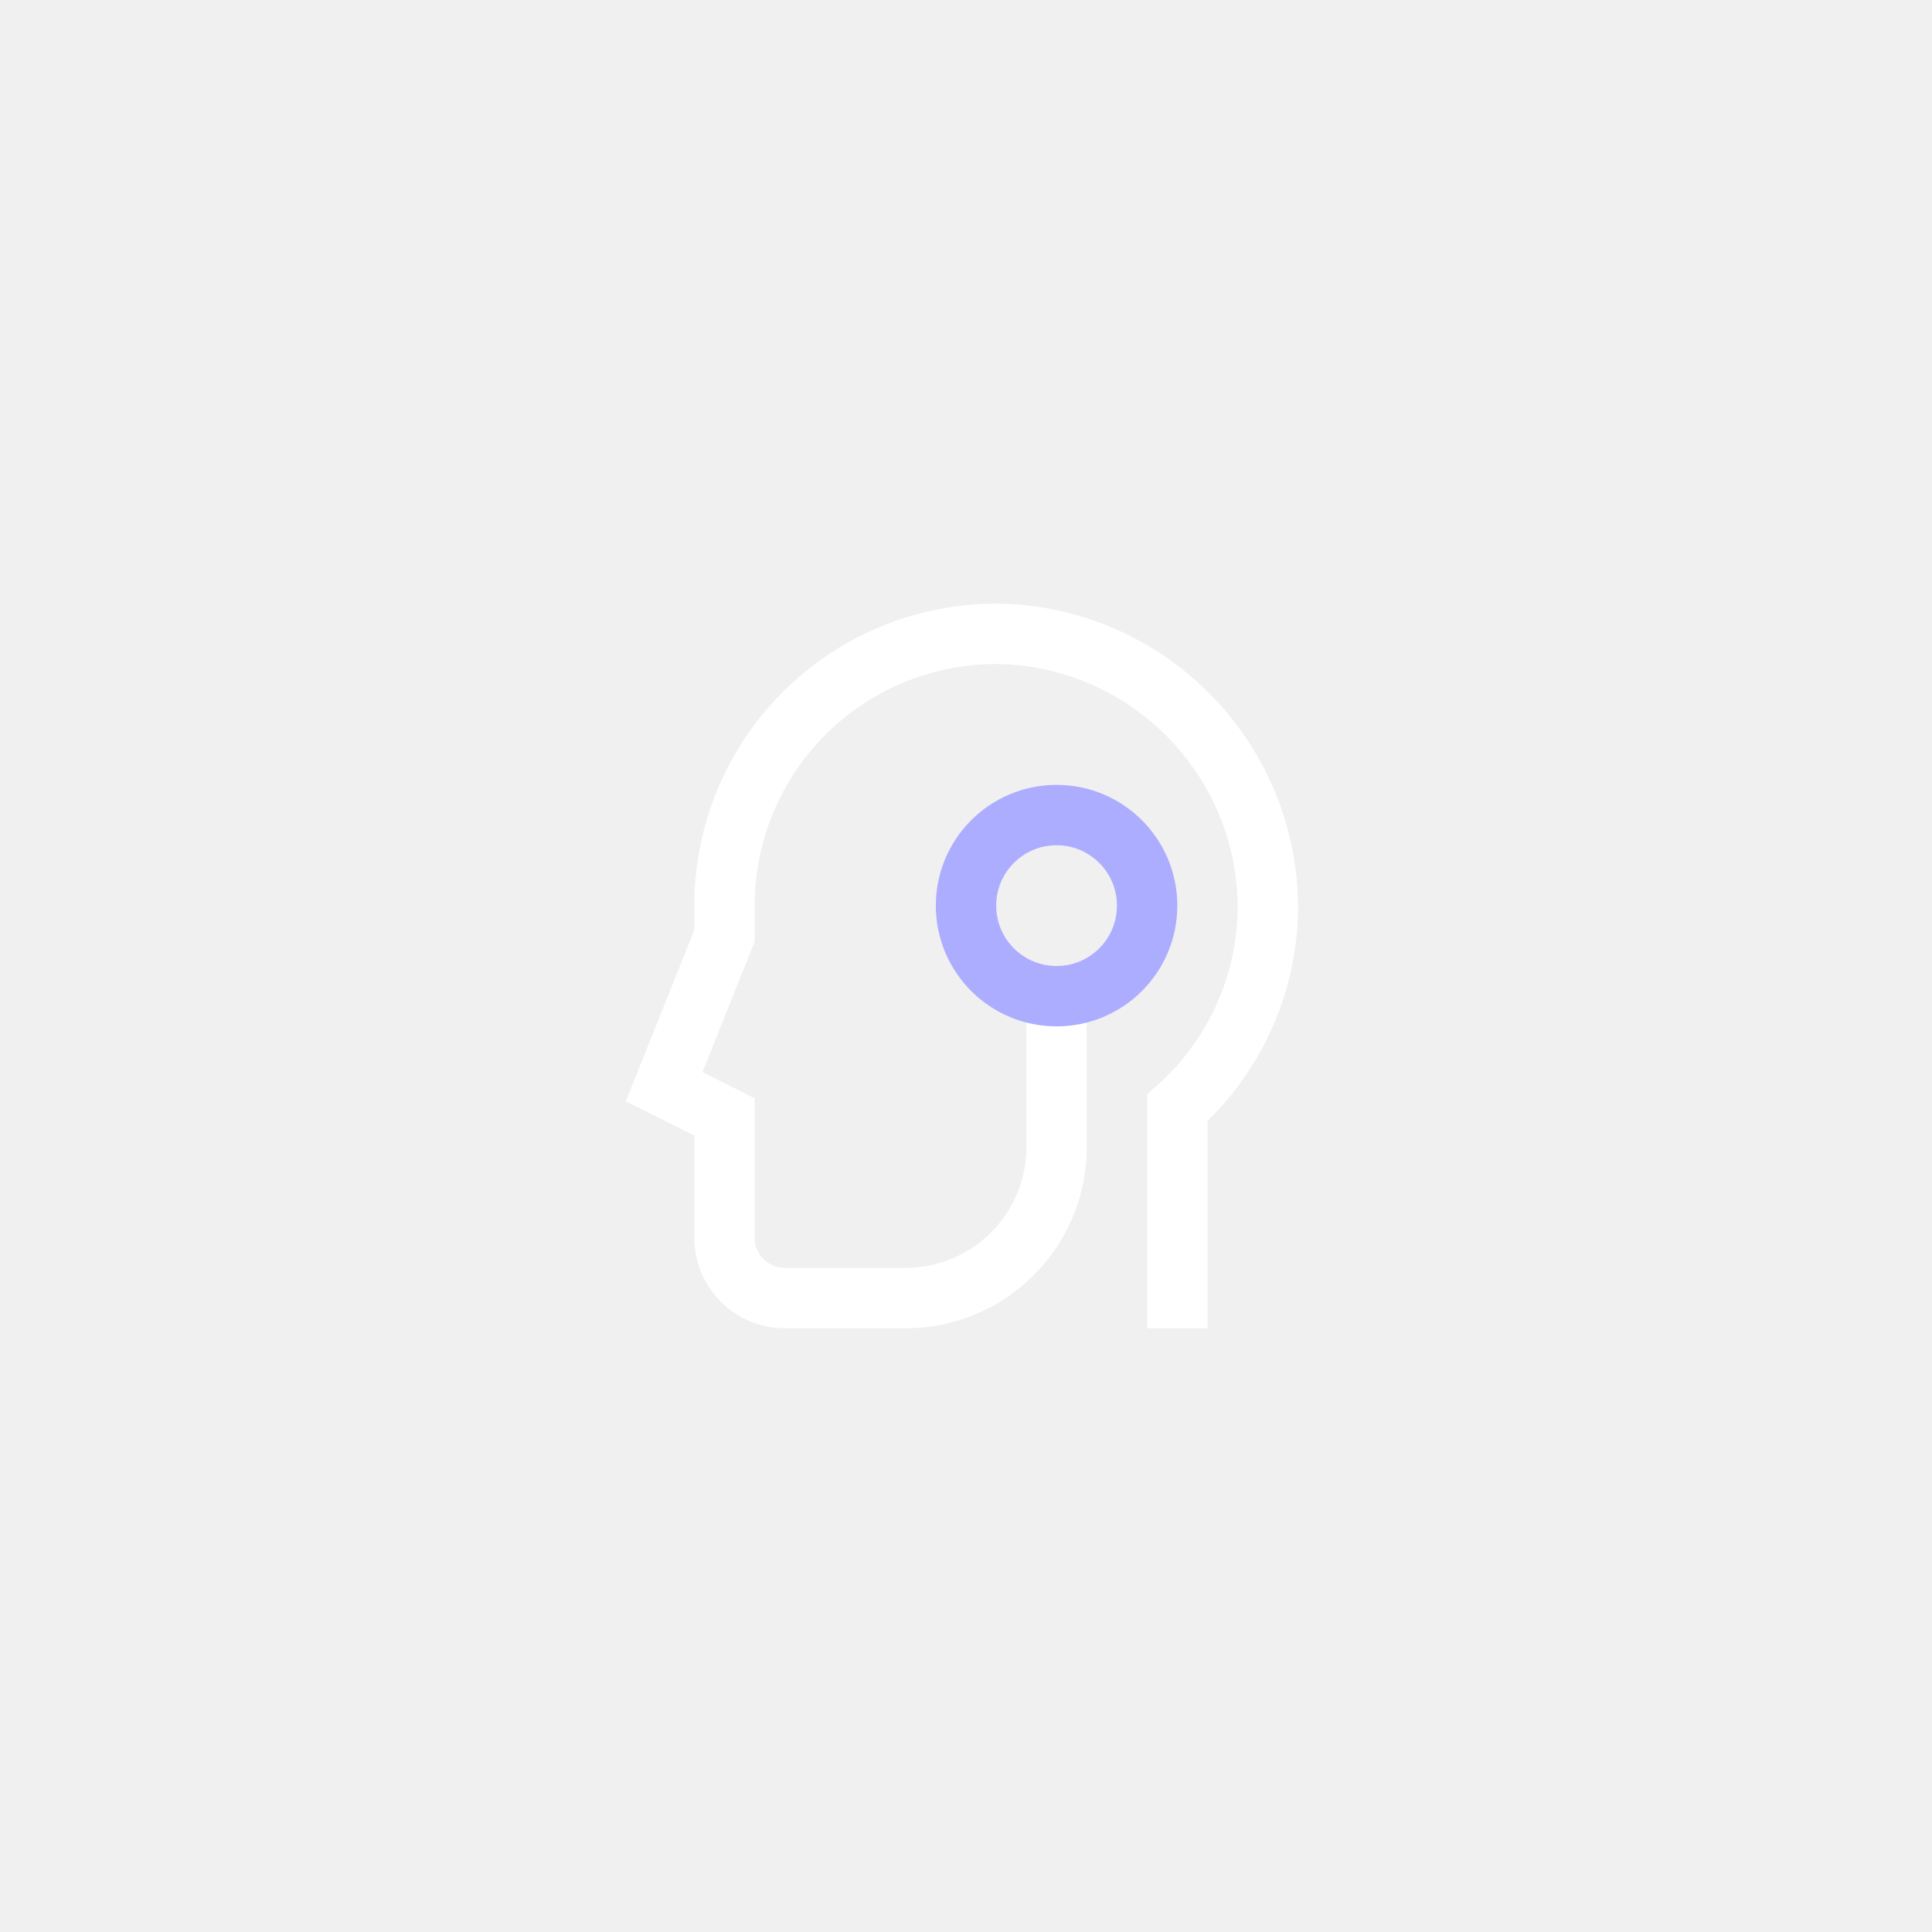
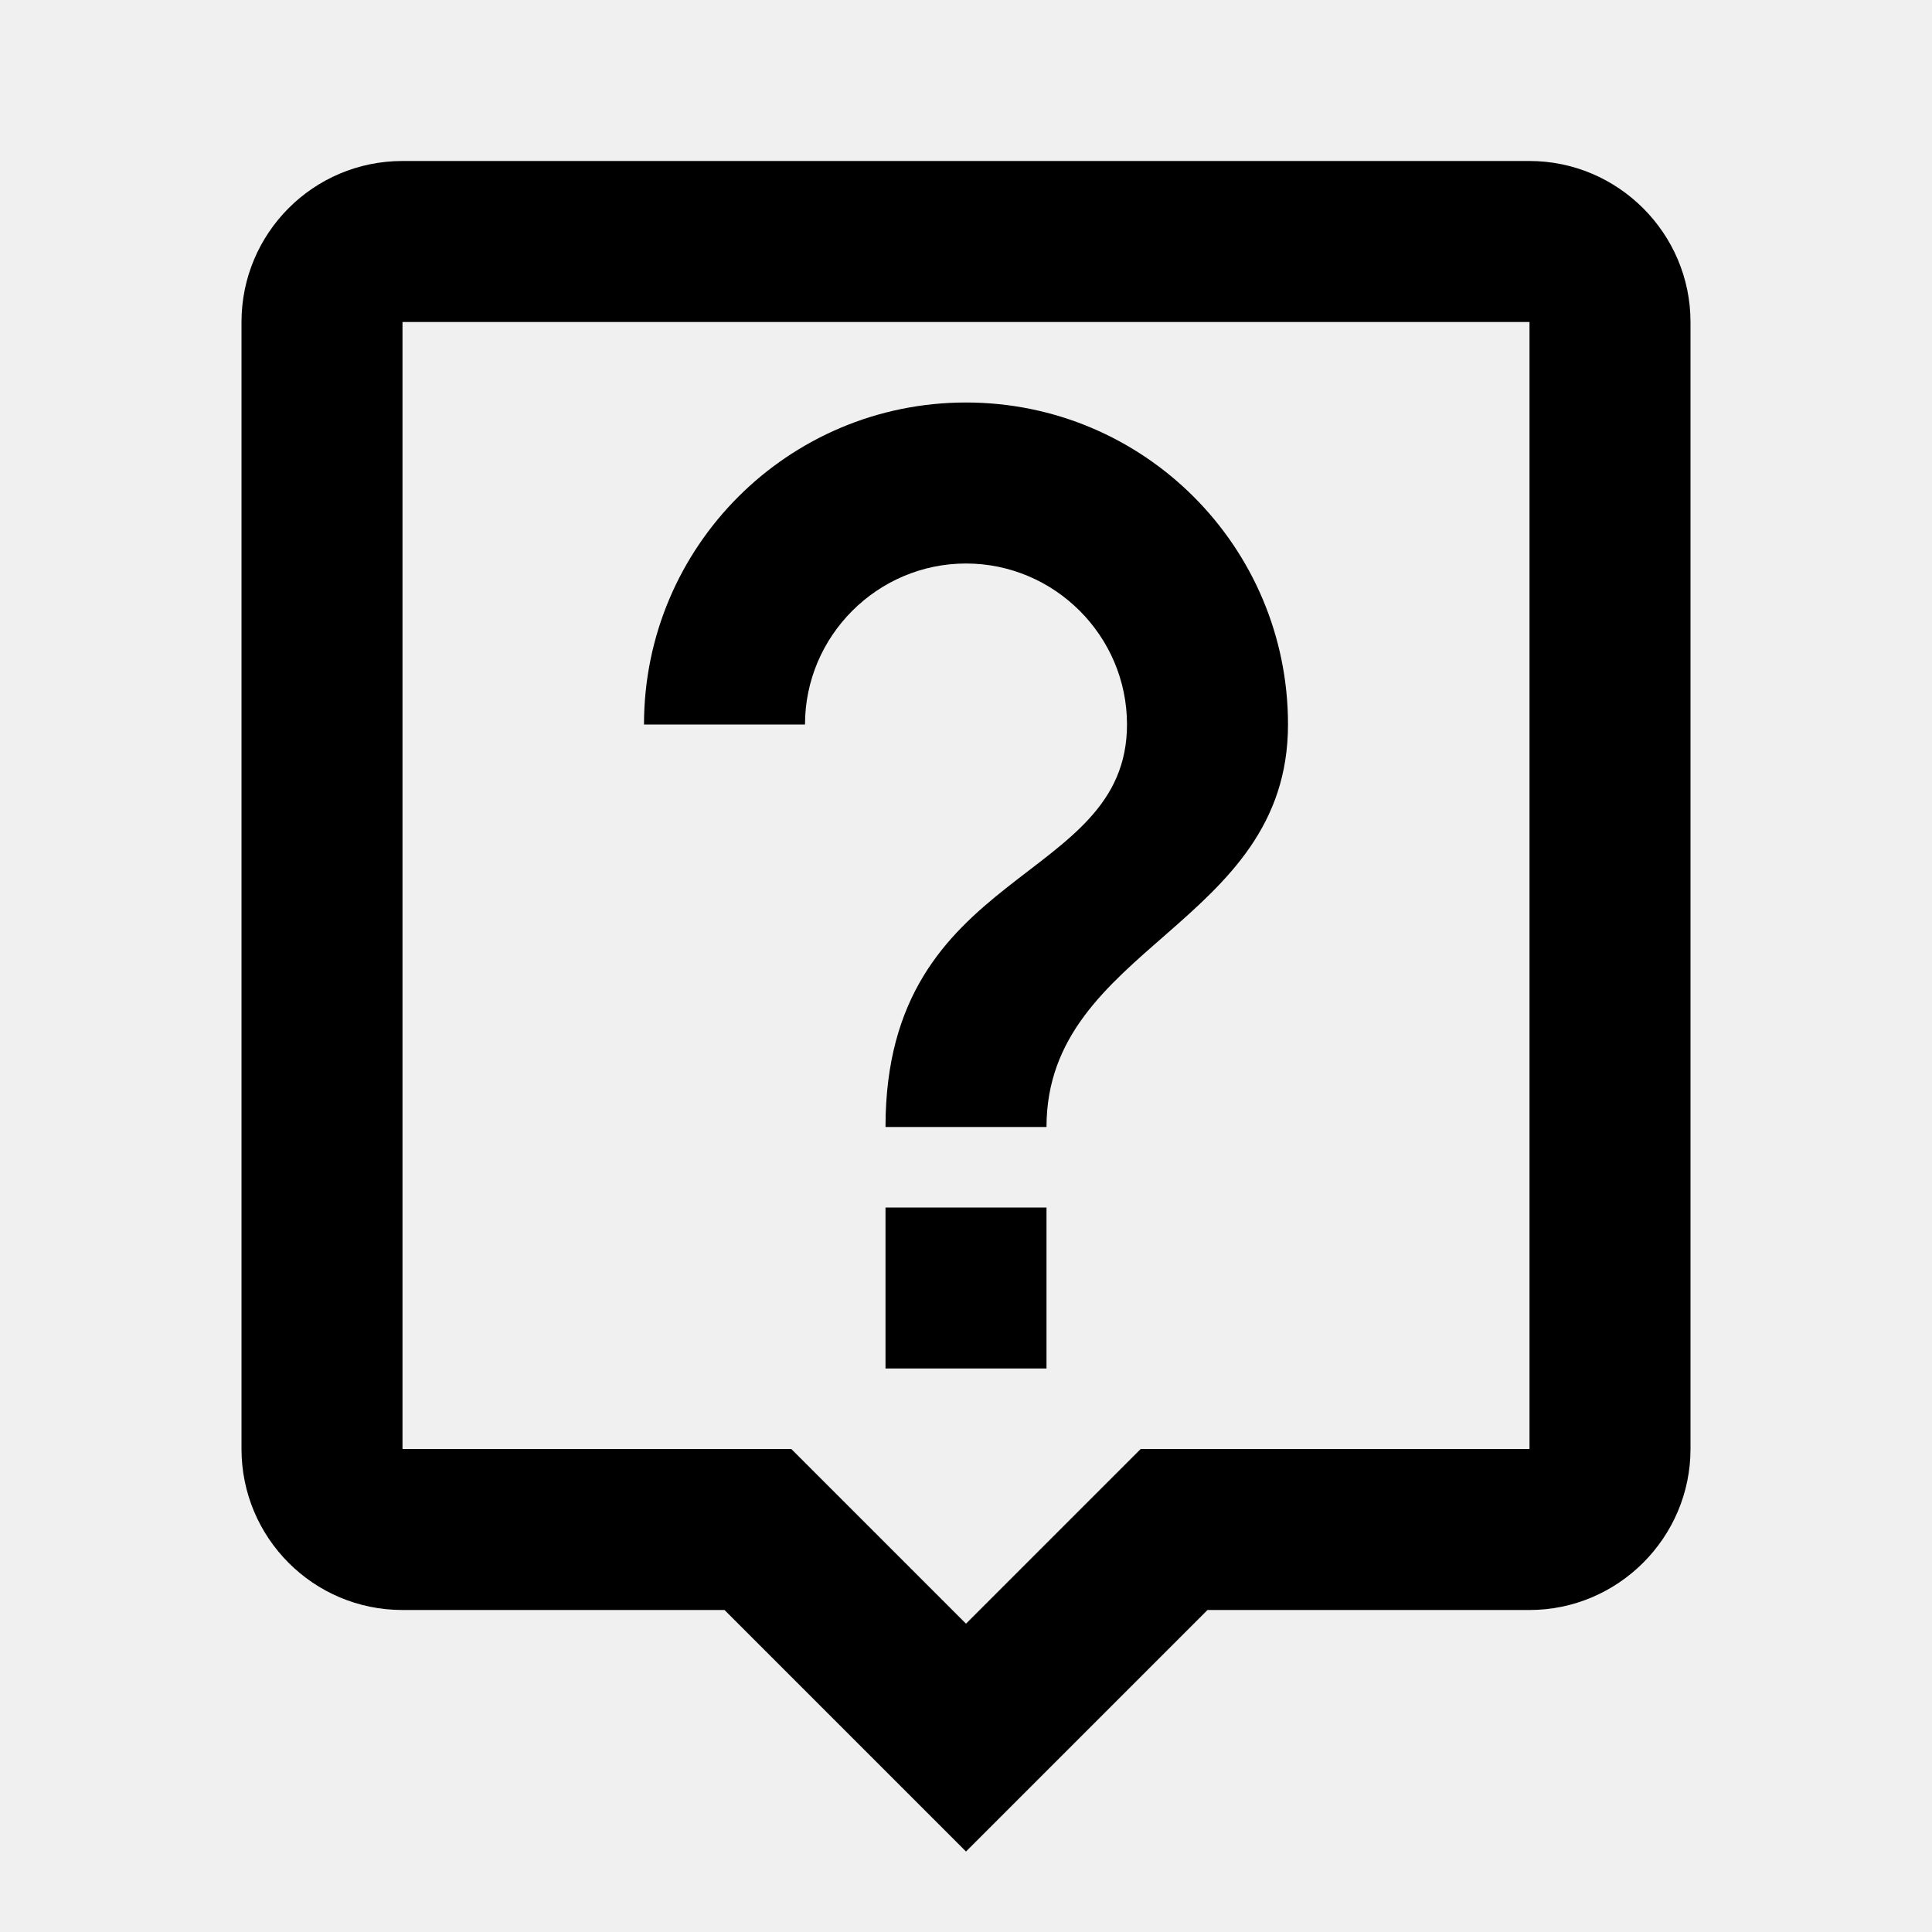
- <svg xmlns="http://www.w3.org/2000/svg" width="64" height="64">
-   <g stroke-width="2" fill="none" fill-rule="evenodd" stroke-linecap="square">
-     <path d="M39 43v-6.3a8.97 8.97 0 003-6.569A9.1 9.1 0 0033.262 21 9 9 0 0024 30v1l-2 5 2 1v4a2 2 0 002 2h4a5 5 0 005-5v-5" stroke="#FFF" />
-     <circle stroke="#ACADFF" cx="35" cy="30" r="3" />
-   </g>
+ <svg xmlns="http://www.w3.org/2000/svg" height="24px" viewBox="0 0 24 24" width="24px" fill="#000000">
+   <path d="M0 0h24v24H0V0z" fill="none" />
+   <path d="M19 2H5c-1.11 0-2 .9-2 2v14c0 1.1.89 2 2 2h4l3 3 3-3h4c1.1 0 2-.9 2-2V4c0-1.1-.9-2-2-2zm0 16h-4.83l-.59.59L12 20.17l-1.59-1.59-.58-.58H5V4h14v14zm-8-3h2v2h-2zm1-8c1.1 0 2 .9 2 2 0 2-3 1.75-3 5h2c0-2.25 3-2.5 3-5 0-2.21-1.79-4-4-4S8 6.79 8 9h2c0-1.1.9-2 2-2z" />
</svg>
